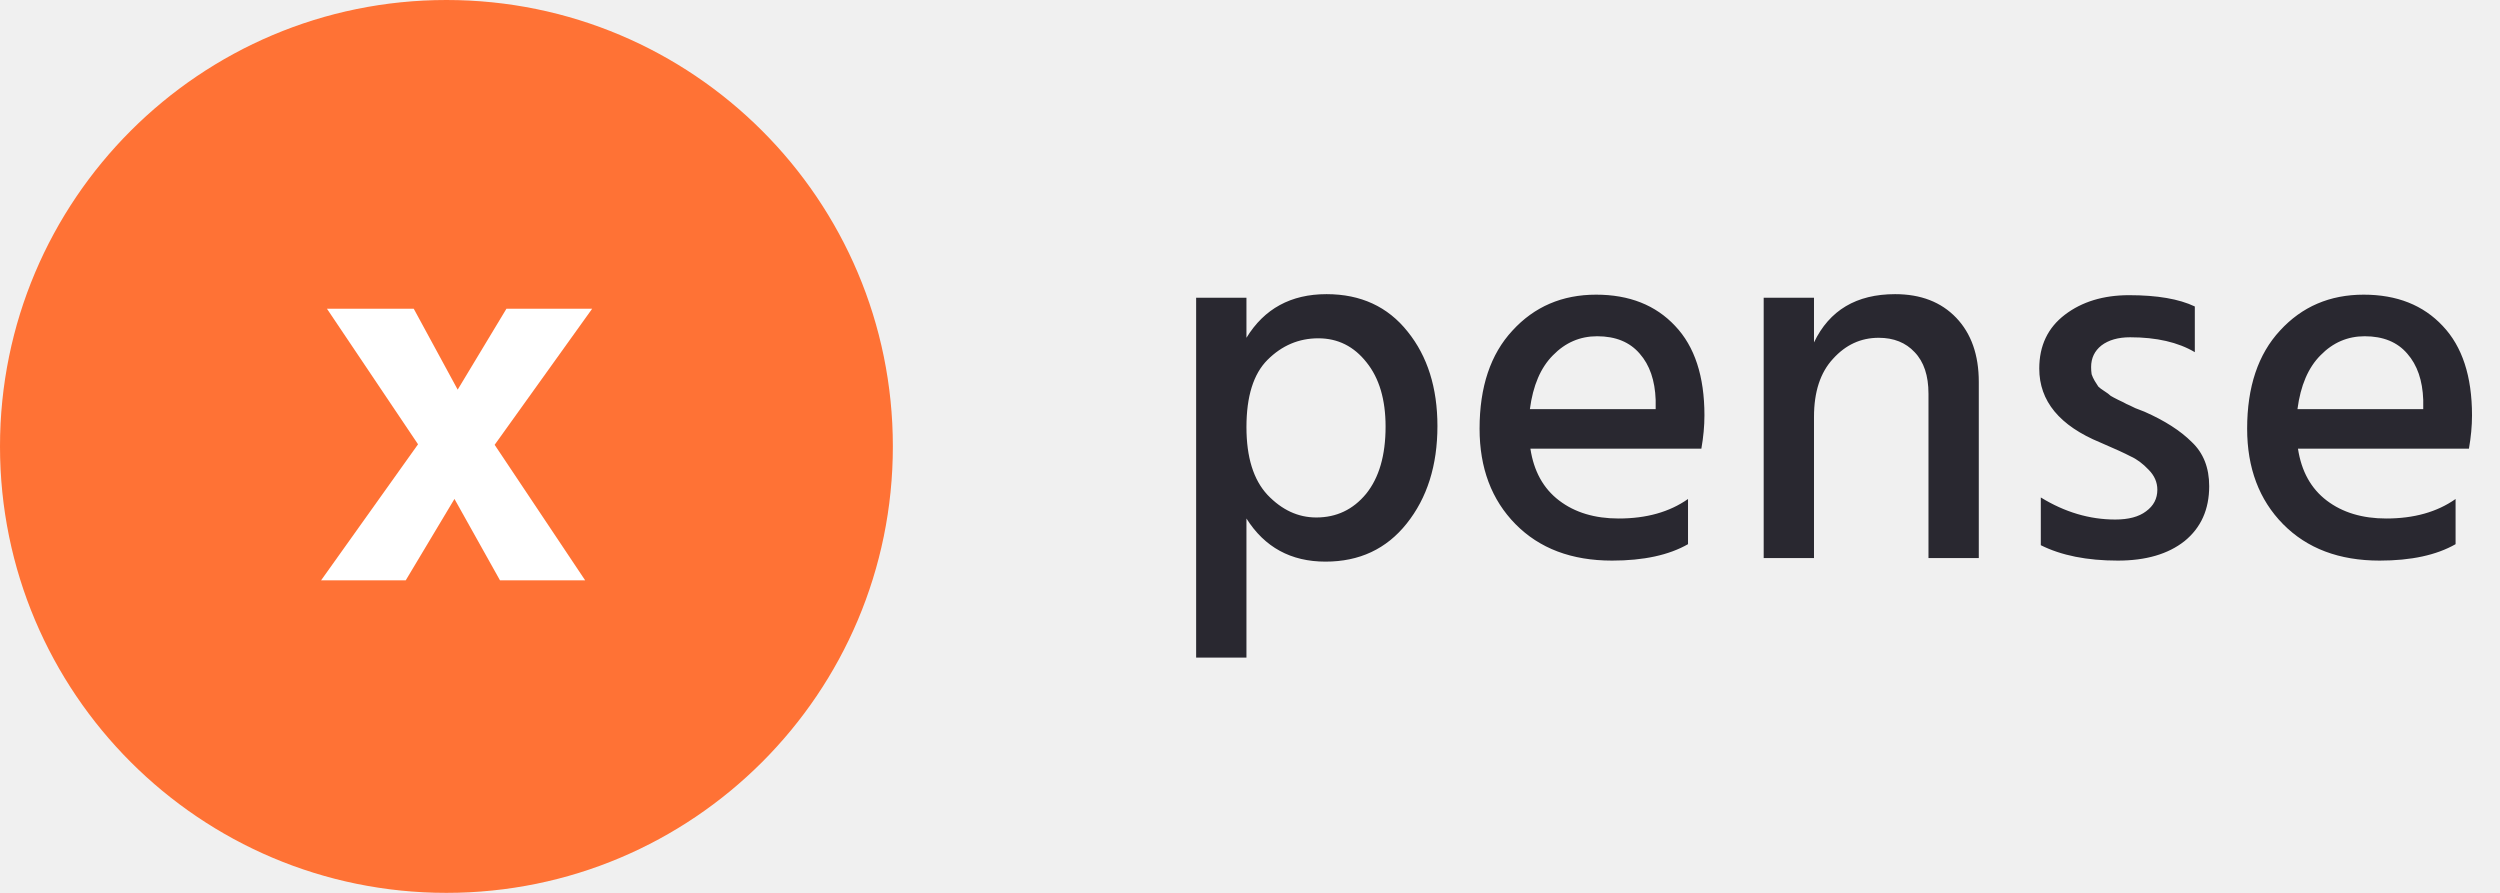
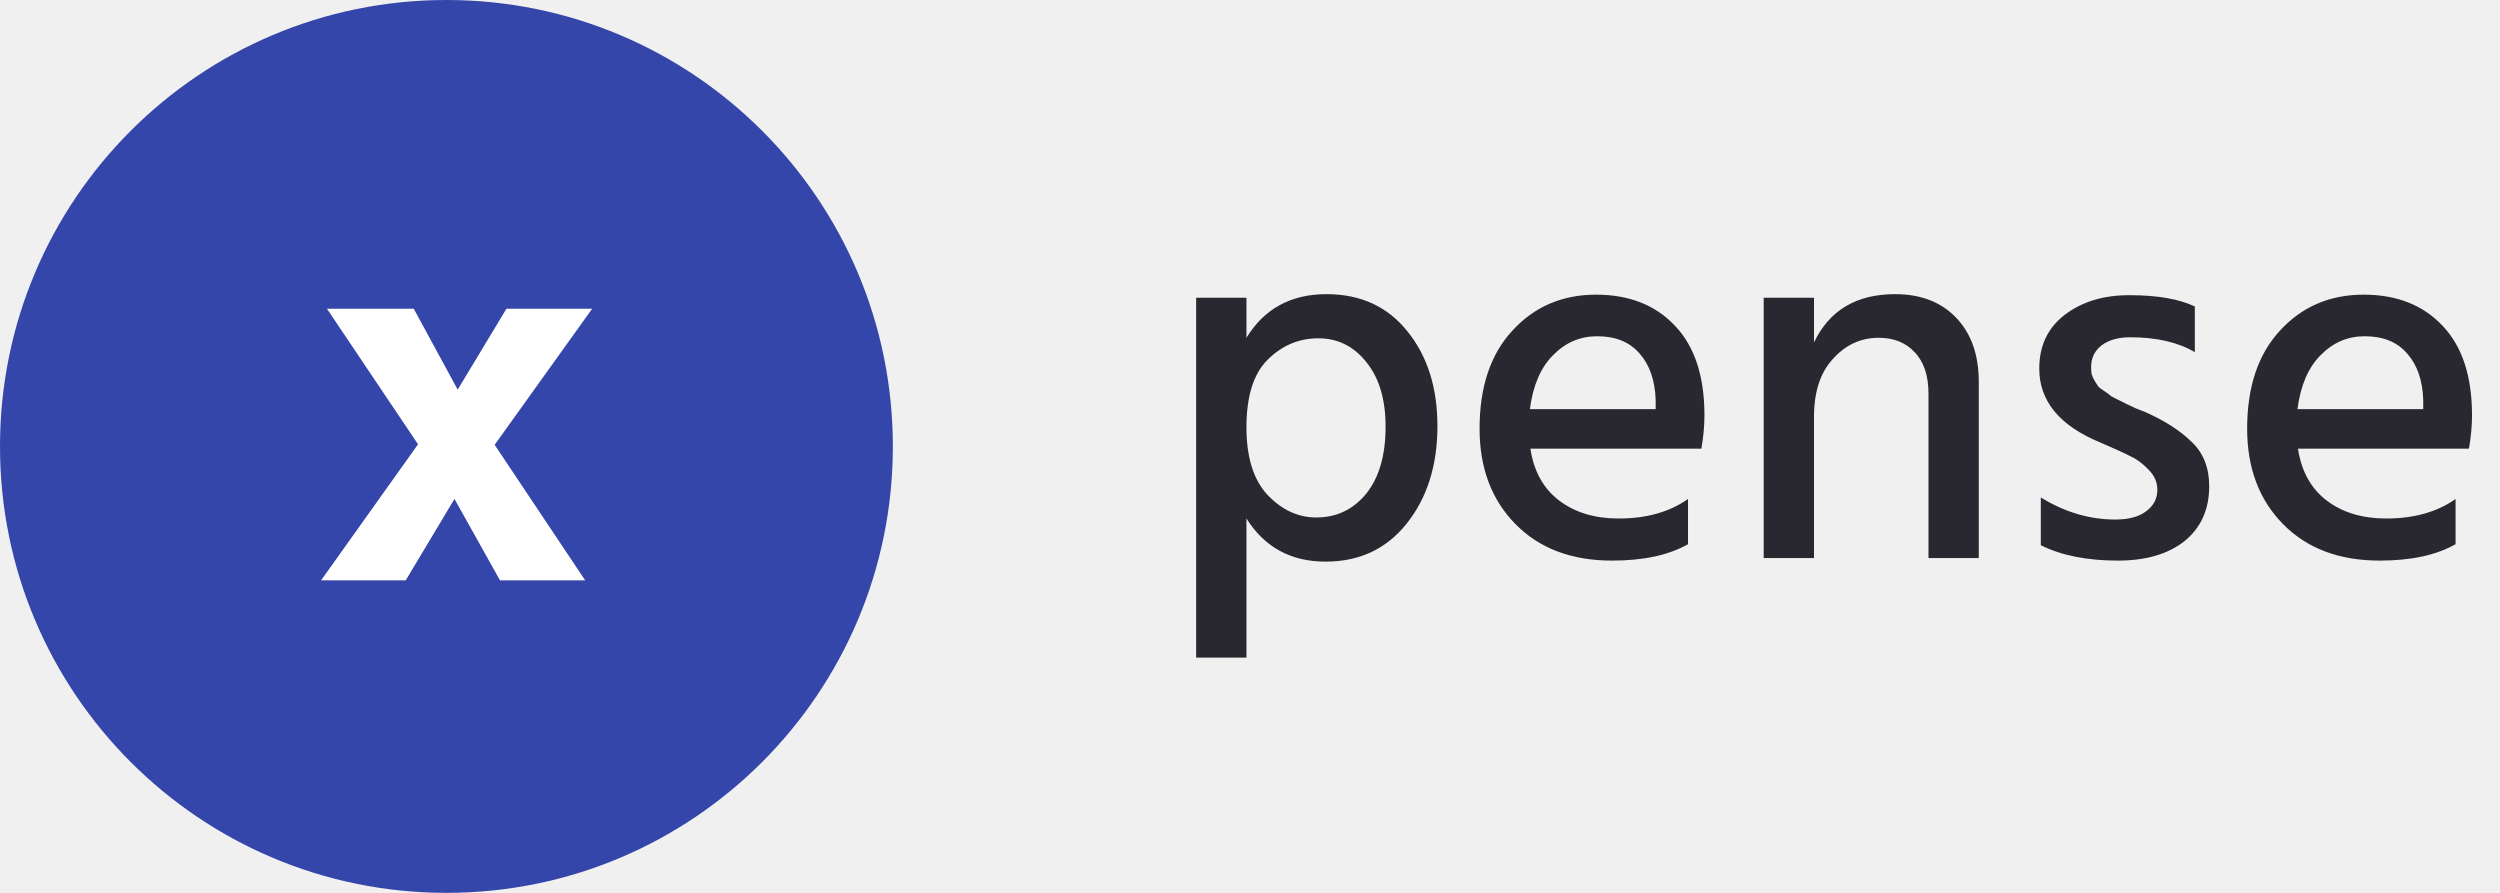
<svg xmlns="http://www.w3.org/2000/svg" width="112" height="40" viewBox="0 0 112 40" fill="none">
-   <circle cx="20" cy="20" r="20" fill="#FF7235" />
+   <circle cx="20" cy="20" r="20" fill="#3546AB" />
  <path d="M18.176 26H14.384L18.728 19.904L14.648 13.832H18.536L20.504 17.456L22.688 13.832H26.528L22.16 19.928L26.216 26H22.4L20.36 22.352L18.176 26Z" fill="white" />
  <path d="M55.841 29.462H53.587V13.339H55.841V15.133C56.638 13.83 57.834 13.178 59.429 13.178C60.962 13.178 62.174 13.738 63.063 14.857C63.952 15.961 64.397 17.372 64.397 19.089C64.397 20.852 63.937 22.309 63.017 23.459C62.112 24.594 60.901 25.161 59.383 25.161C57.834 25.161 56.654 24.517 55.841 23.229V29.462ZM55.841 19.135C55.841 20.484 56.155 21.496 56.784 22.171C57.428 22.846 58.156 23.183 58.969 23.183C59.874 23.183 60.617 22.83 61.2 22.125C61.783 21.404 62.074 20.4 62.074 19.112C62.074 17.901 61.79 16.942 61.223 16.237C60.656 15.516 59.935 15.156 59.061 15.156C58.187 15.156 57.428 15.478 56.784 16.122C56.155 16.751 55.841 17.755 55.841 19.135ZM75.623 24.379C74.764 24.87 73.629 25.115 72.219 25.115C70.409 25.115 68.968 24.571 67.895 23.482C66.822 22.393 66.285 20.967 66.285 19.204C66.285 17.333 66.775 15.869 67.757 14.811C68.738 13.738 69.988 13.201 71.506 13.201C72.993 13.201 74.174 13.669 75.048 14.604C75.922 15.524 76.359 16.858 76.359 18.606C76.359 19.081 76.313 19.58 76.221 20.101H68.562C68.715 21.113 69.144 21.887 69.85 22.424C70.555 22.961 71.445 23.229 72.518 23.229C73.76 23.229 74.795 22.938 75.623 22.355V24.379ZM71.552 15.064C70.785 15.064 70.126 15.348 69.574 15.915C69.022 16.467 68.677 17.272 68.539 18.33H74.174V17.916C74.143 17.042 73.906 16.352 73.461 15.846C73.016 15.325 72.38 15.064 71.552 15.064ZM88.65 25H86.396V17.64C86.396 16.827 86.189 16.206 85.775 15.777C85.376 15.348 84.839 15.133 84.165 15.133C83.367 15.133 82.685 15.447 82.118 16.076C81.55 16.689 81.267 17.556 81.267 18.675V25H79.013V13.339H81.267V15.34C81.957 13.899 83.168 13.178 84.901 13.178C86.051 13.178 86.963 13.531 87.638 14.236C88.312 14.941 88.65 15.9 88.65 17.111V25ZM98.972 21.78C98.972 22.823 98.604 23.643 97.868 24.241C97.132 24.824 96.135 25.115 94.878 25.115C93.498 25.115 92.348 24.885 91.428 24.425V22.286C92.501 22.945 93.613 23.275 94.763 23.275C95.361 23.275 95.821 23.152 96.143 22.907C96.48 22.662 96.649 22.34 96.649 21.941C96.649 21.604 96.518 21.305 96.258 21.044C95.997 20.768 95.729 20.569 95.453 20.446C95.192 20.308 94.74 20.101 94.096 19.825C92.271 19.074 91.359 17.97 91.359 16.513C91.359 15.486 91.742 14.681 92.509 14.098C93.275 13.515 94.234 13.224 95.384 13.224C96.641 13.224 97.622 13.393 98.328 13.73V15.777C97.576 15.332 96.61 15.11 95.43 15.11C94.893 15.11 94.464 15.233 94.142 15.478C93.835 15.723 93.682 16.045 93.682 16.444C93.682 16.551 93.689 16.659 93.705 16.766C93.735 16.858 93.781 16.958 93.843 17.065C93.904 17.157 93.958 17.241 94.004 17.318C94.065 17.379 94.157 17.448 94.28 17.525C94.402 17.602 94.494 17.671 94.556 17.732C94.632 17.778 94.747 17.839 94.901 17.916C95.069 17.993 95.192 18.054 95.269 18.1C95.345 18.131 95.476 18.192 95.66 18.284C95.859 18.361 95.997 18.414 96.074 18.445C96.978 18.844 97.684 19.296 98.19 19.802C98.711 20.293 98.972 20.952 98.972 21.78ZM110.01 24.379C109.152 24.87 108.017 25.115 106.606 25.115C104.797 25.115 103.356 24.571 102.282 23.482C101.209 22.393 100.672 20.967 100.672 19.204C100.672 17.333 101.163 15.869 102.144 14.811C103.126 13.738 104.375 13.201 105.893 13.201C107.381 13.201 108.561 13.669 109.435 14.604C110.309 15.524 110.746 16.858 110.746 18.606C110.746 19.081 110.7 19.58 110.608 20.101H102.949C103.103 21.113 103.532 21.887 104.237 22.424C104.943 22.961 105.832 23.229 106.905 23.229C108.147 23.229 109.182 22.938 110.01 22.355V24.379ZM105.939 15.064C105.173 15.064 104.513 15.348 103.961 15.915C103.409 16.467 103.064 17.272 102.926 18.33H108.561V17.916C108.531 17.042 108.293 16.352 107.848 15.846C107.404 15.325 106.767 15.064 105.939 15.064Z" fill="#292830" />
</svg>
